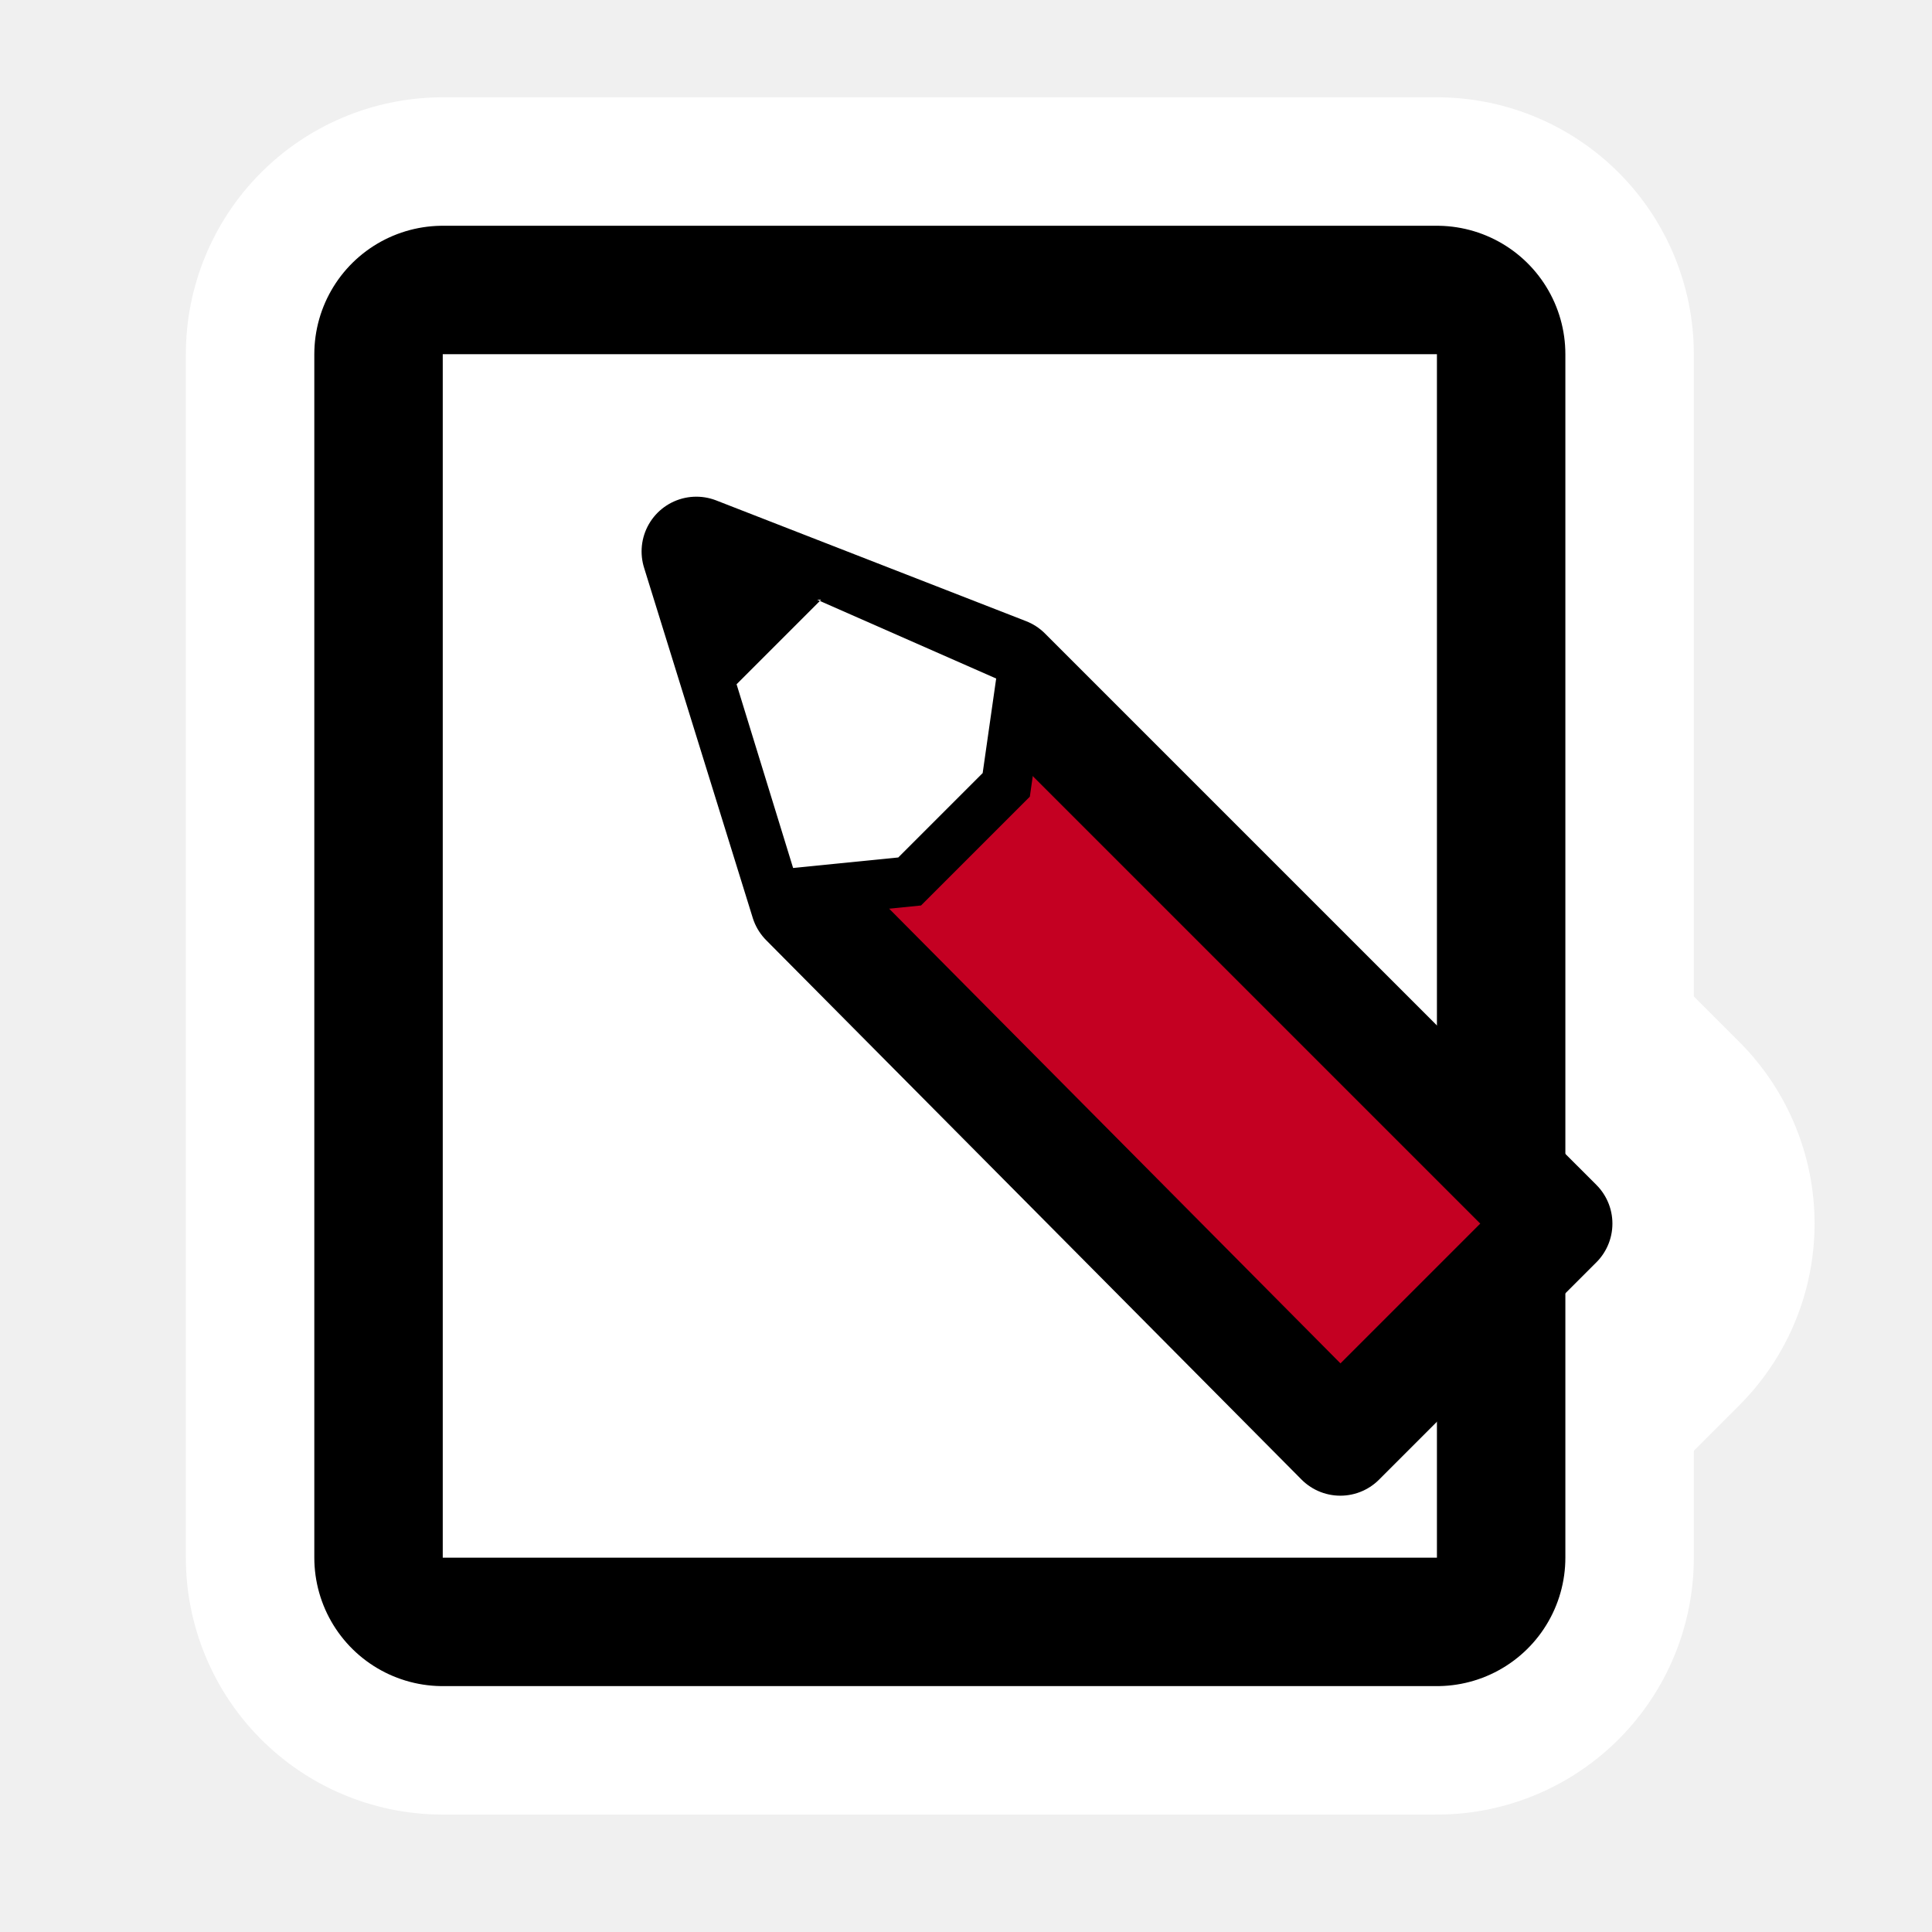
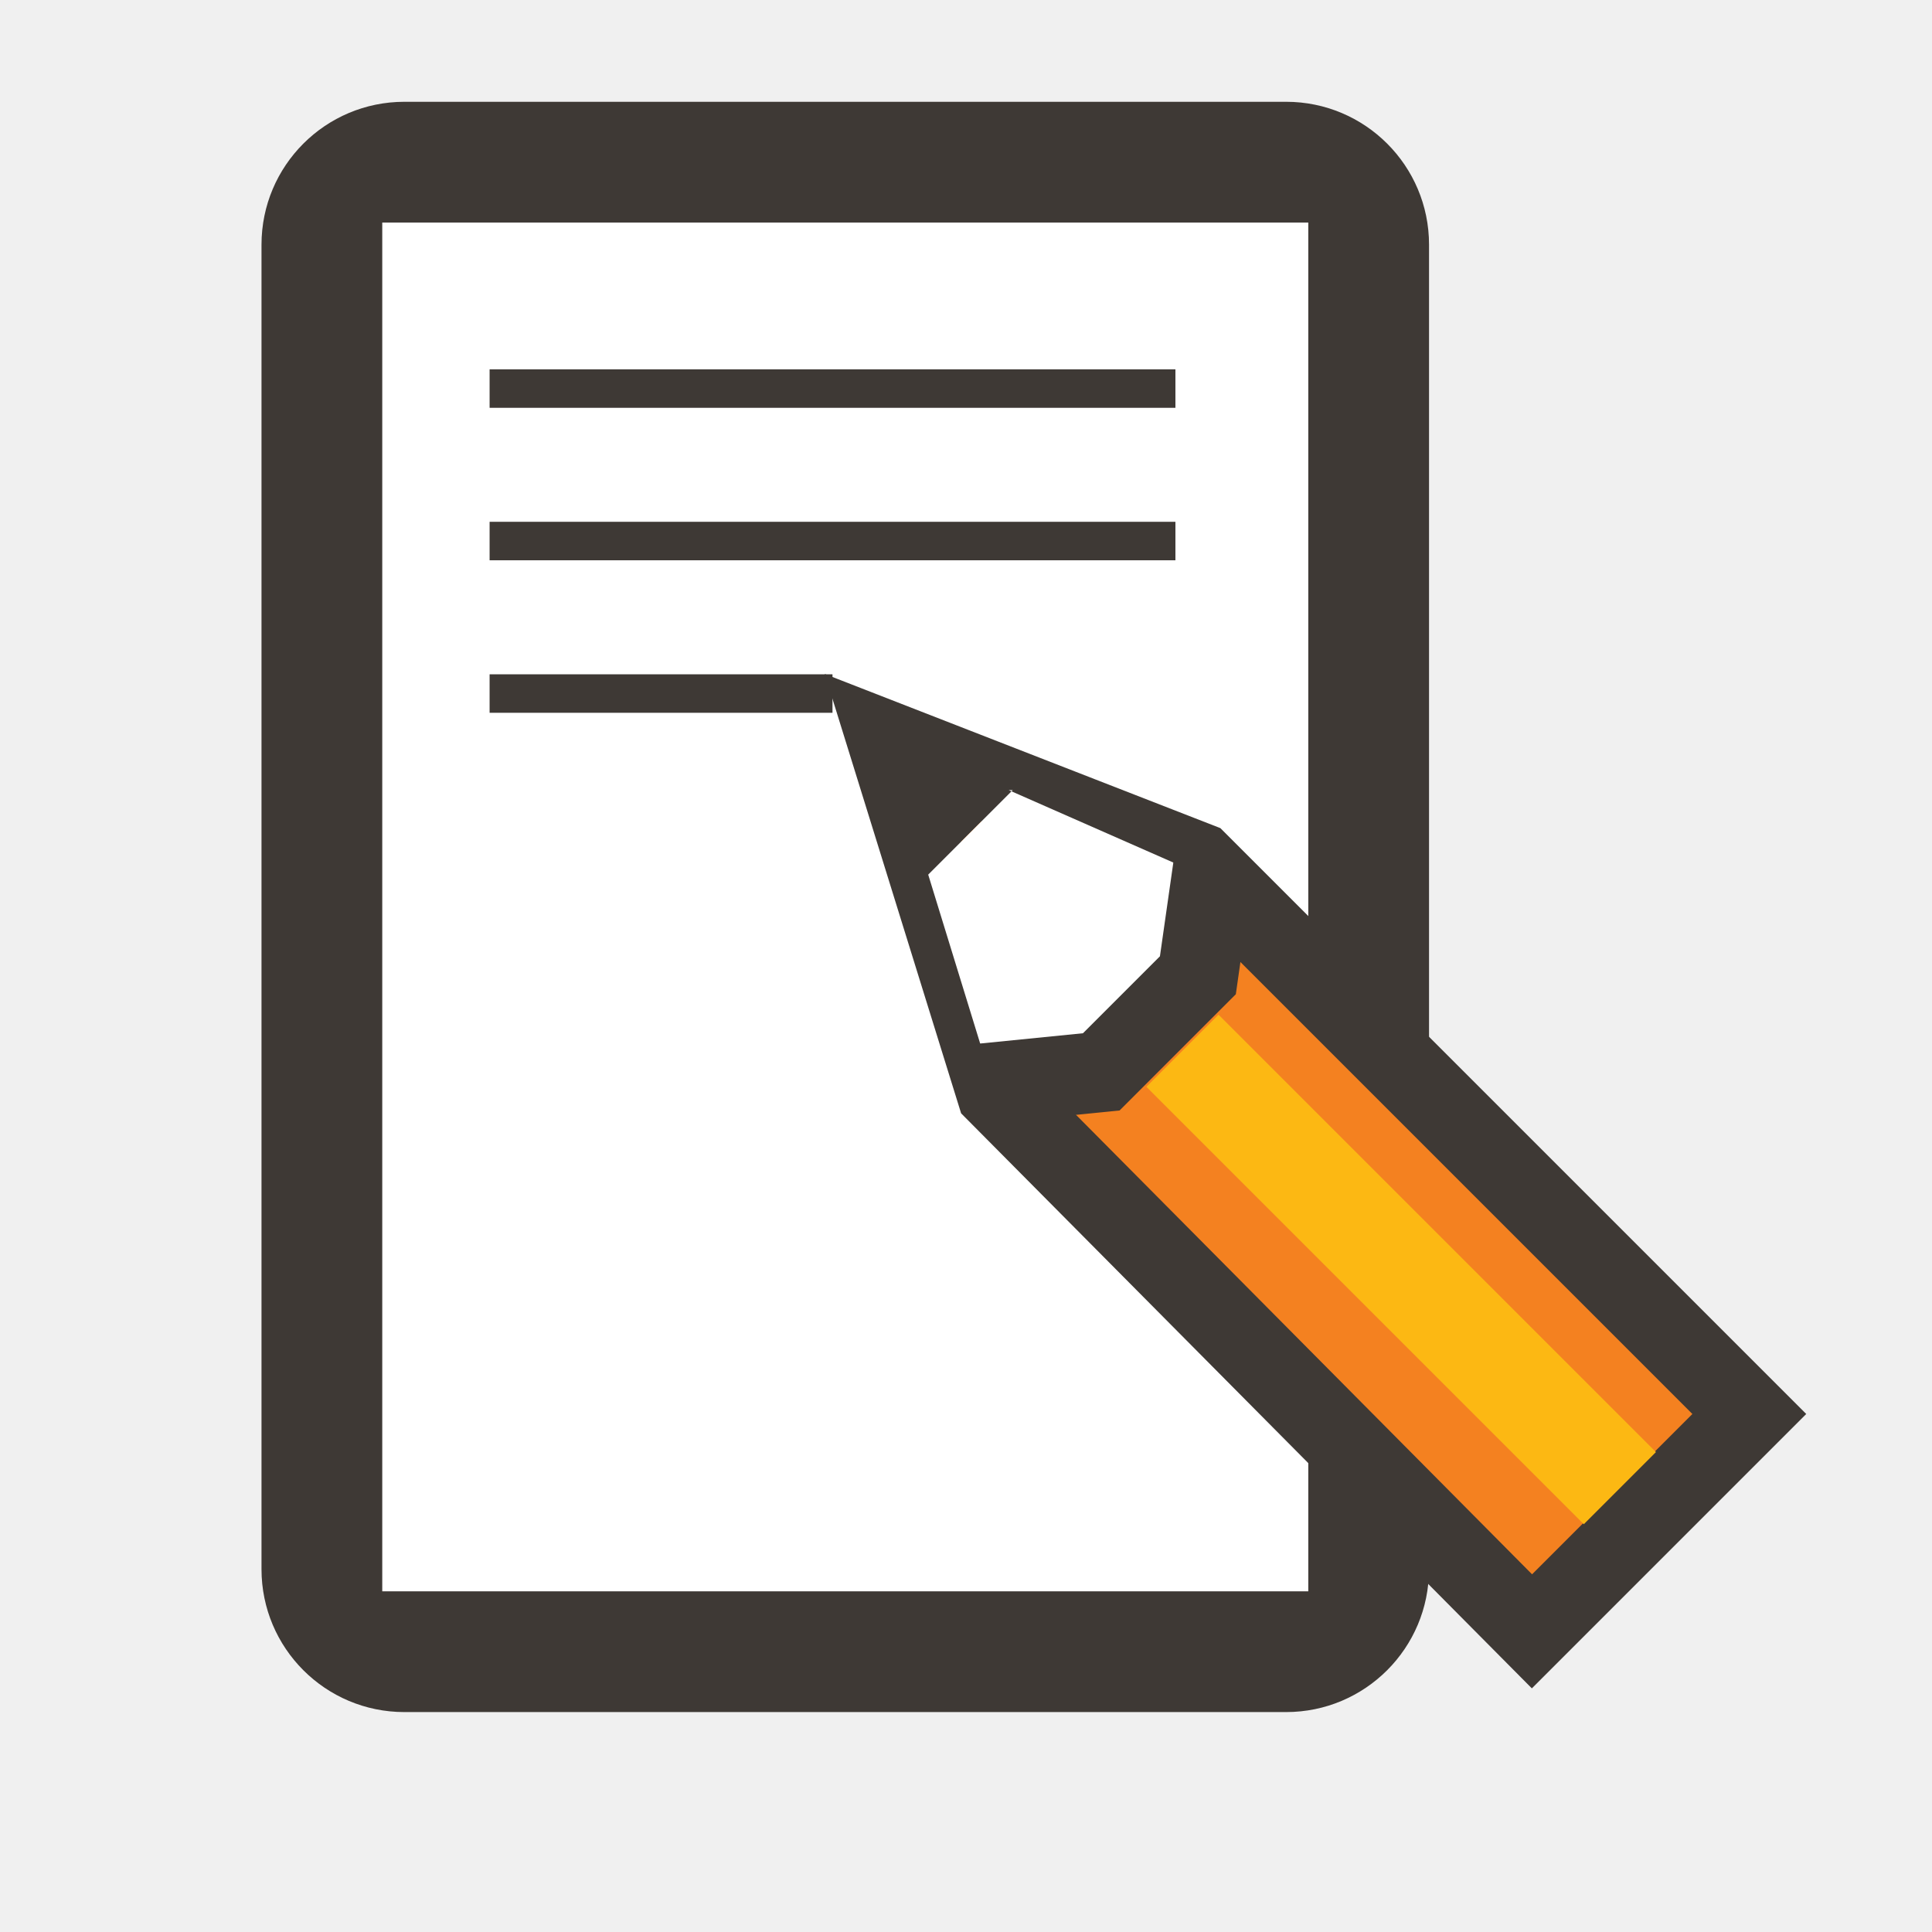
- <svg xmlns="http://www.w3.org/2000/svg" xmlns:ns1="http://www.openswatchbook.org/uri/2009/osb" width="48pt" height="48pt" viewBox="0 0 48 48" xml:space="preserve" id="svg3862" version="1.1">
-   <defs id="defs3891">
-     <linearGradient id="linearGradient3770" ns1:paint="solid">
-       <stop style="stop-color:#000000;stop-opacity:1;" offset="0" id="stop3772" />
-     </linearGradient>
-   </defs>
-   <g id="Layer_x0020_1" style="fill-rule:nonzero;clip-rule:nonzero;stroke:#000000;stroke-miterlimit:4;">
-     <path style="fill:none;stroke:#FFFFFF;stroke-width:12.144;stroke-linejoin:round;" d="M35.7,19.8v18.9H11V8.8h13.9l10.8,11z" id="path3865" />
-     <path style="fill:none;stroke:#FFFFFF;stroke-width:12.765;stroke-linejoin:round;" d="M38.7,30.4L25,16.7l-7.7-3l2.7,8.7l13.3,13.4l5.4-5.4z" id="path3867" />
-     <path style="fill:#FFFFFF;stroke:#FFFFFF;stroke-width:12.765;stroke-linejoin:round;" d="M35.7,8.8H11v29.9h24.7V8.8z" id="path3869" />
-     <path style="fill:#FFFFFF;stroke-width:6.382;stroke-linejoin:round;" d="M35.7,8.8H11v29.9h24.7V8.8z" id="path3871" />
-     <path style="fill:#FFFFFF;stroke:none;" d="M35.7,8.8H11v29.9h24.7V8.8z" id="path3873" />
-   </g>
-   <path id="path3878" d="M 38.7,30.4 25,16.7 l -7.7,-3 2.7,8.7 13.3,13.4 5.4,-5.4 z" style="fill:#c40022;fill-opacity:1;fill-rule:nonzero;stroke:#c40022;stroke-opacity:1" />
-   <path id="path3876" d="M 38.7,30.4 25,16.7 l -7.7,-3 2.7,8.7 13.3,13.4 5.4,-5.4 z" style="fill:none;stroke:#000000;stroke-width:2.72;stroke-linejoin:round;stroke-miterlimit:4;stroke-opacity:1;fill-opacity:1;stroke-dasharray:none" />
-   <path id="path3880" d="m 20.6,14.7 -2.5,2.5 -1.1,-3.8 3.6,1.3 z" style="fill-rule:nonzero;stroke:none;stroke-opacity:1;fill:none;fill-opacity:1;stroke-width:0.4;stroke-miterlimit:4;stroke-dasharray:none" />
-   <path id="path3884" d="m 20.4,14.9 -2.1,2.1 1.6,5.2 2.7,-0.3 2.4,-2.4 0.3,-2.4 -5,-2.2 z" style="fill:#ffffff;fill-rule:nonzero;stroke:none" />
-   <path id="path3882" d="m 19.6,22.2 3,-0.3 2.4,-2.4 0.4,-2.8" style="fill:none;stroke:#000000;stroke-width:1.243;stroke-miterlimit:4;fill-opacity:1;stroke-opacity:1" />
-   <g id="crop" style="fill-rule:nonzero;clip-rule:nonzero;stroke:#000000;stroke-miterlimit:4;">
-     <path style="fill:none;stroke:none;" d="M48,48H0V0h48v48z" id="path3887" />
-   </g>
+ <svg xmlns="http://www.w3.org/2000/svg" version="1.1" id="svg3862" x="0px" y="0px" width="48px" height="48px" viewBox="0 0 48 48" enable-background="new 0 0 48 48" xml:space="preserve">
+   <path fill="#3E3935" d="M35.503,38.986c0,1.961-1.589,3.55-3.55,3.55H10.047c-1.961,0-3.55-1.589-3.55-3.55V6.079  c0-1.961,1.589-3.55,3.55-3.55h21.907c1.961,0,3.55,1.589,3.55,3.55V38.986z" />
+   <rect x="9.497" y="5.529" fill="#FFFFFF" width="23.007" height="34.007" />
+   <path id="path3878" fill="#F48120" d="M43.461,35.13l-13.7-13.7l-7.7-3l2.7,8.7l13.3,13.4  L43.461,35.13z" />
+   <path id="path3876" fill="none" stroke="#3E3935" stroke-width="2" stroke-miterlimit="10" d="  M43.461,35.13l-13.7-13.7l-7.7-3l2.7,8.7l13.3,13.4L43.461,35.13z" />
+   <path id="path3880" fill="#3E3935" d="M25.361,19.43l-2.5,2.5l-1.1-3.8L25.361,19.43z" />
+   <path id="path3884" fill="#FFFFFF" d="M25.161,19.63l-2.1,2.1l1.6,5.2l2.7-0.3l2.4-2.4l0.3-2.4  l-5-2.2L25.161,19.63z" />
+   <path id="path3882" fill="none" stroke="#3E3935" stroke-width="2" stroke-miterlimit="10" d="  M24.361,26.93l3-0.3l2.4-2.4l0.4-2.8" />
+   <rect x="12.164" y="9.176" fill="#3E3935" width="17.039" height="0.956" />
+   <rect x="12.164" y="12.964" fill="#3E3935" width="17.039" height="0.956" />
+   <rect x="12.164" y="16.753" fill="#3E3935" width="8.519" height="0.956" />
+   <rect x="27.127" y="30.272" transform="matrix(0.7071 0.7071 -0.7071 0.7071 32.4977 -15.3777)" fill="#FCB813" width="15.369" height="2.535" />
</svg>
